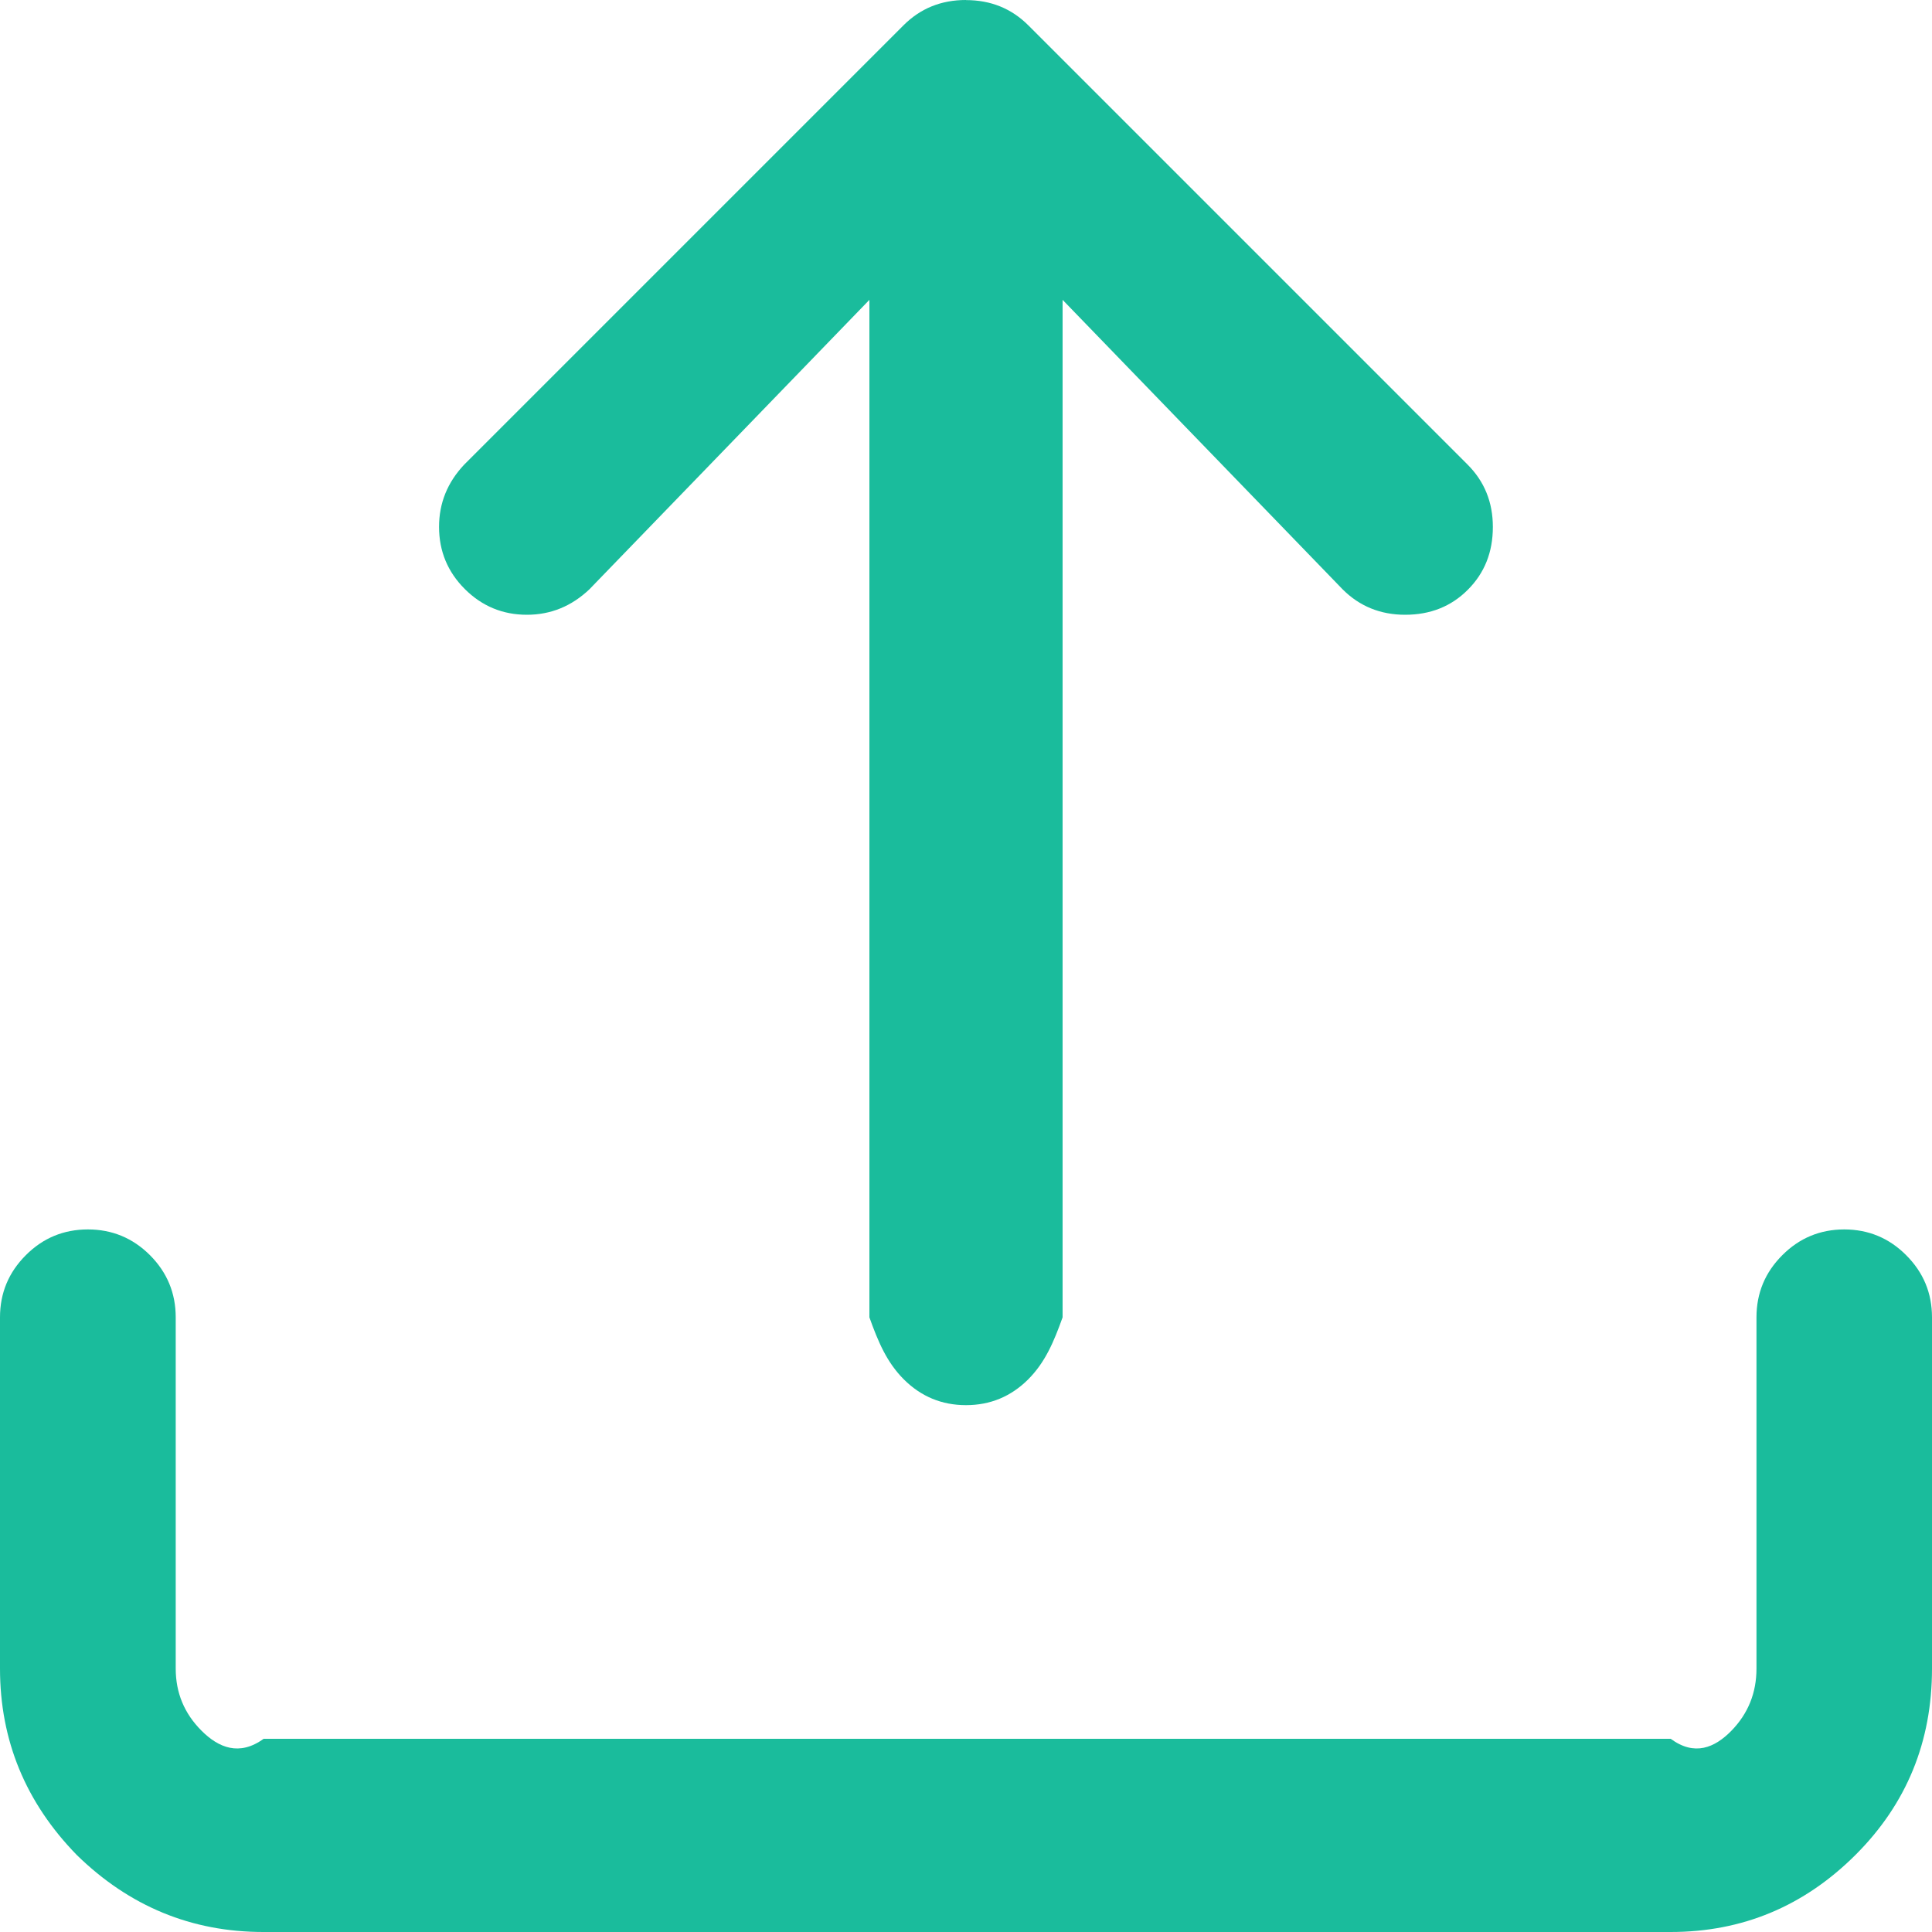
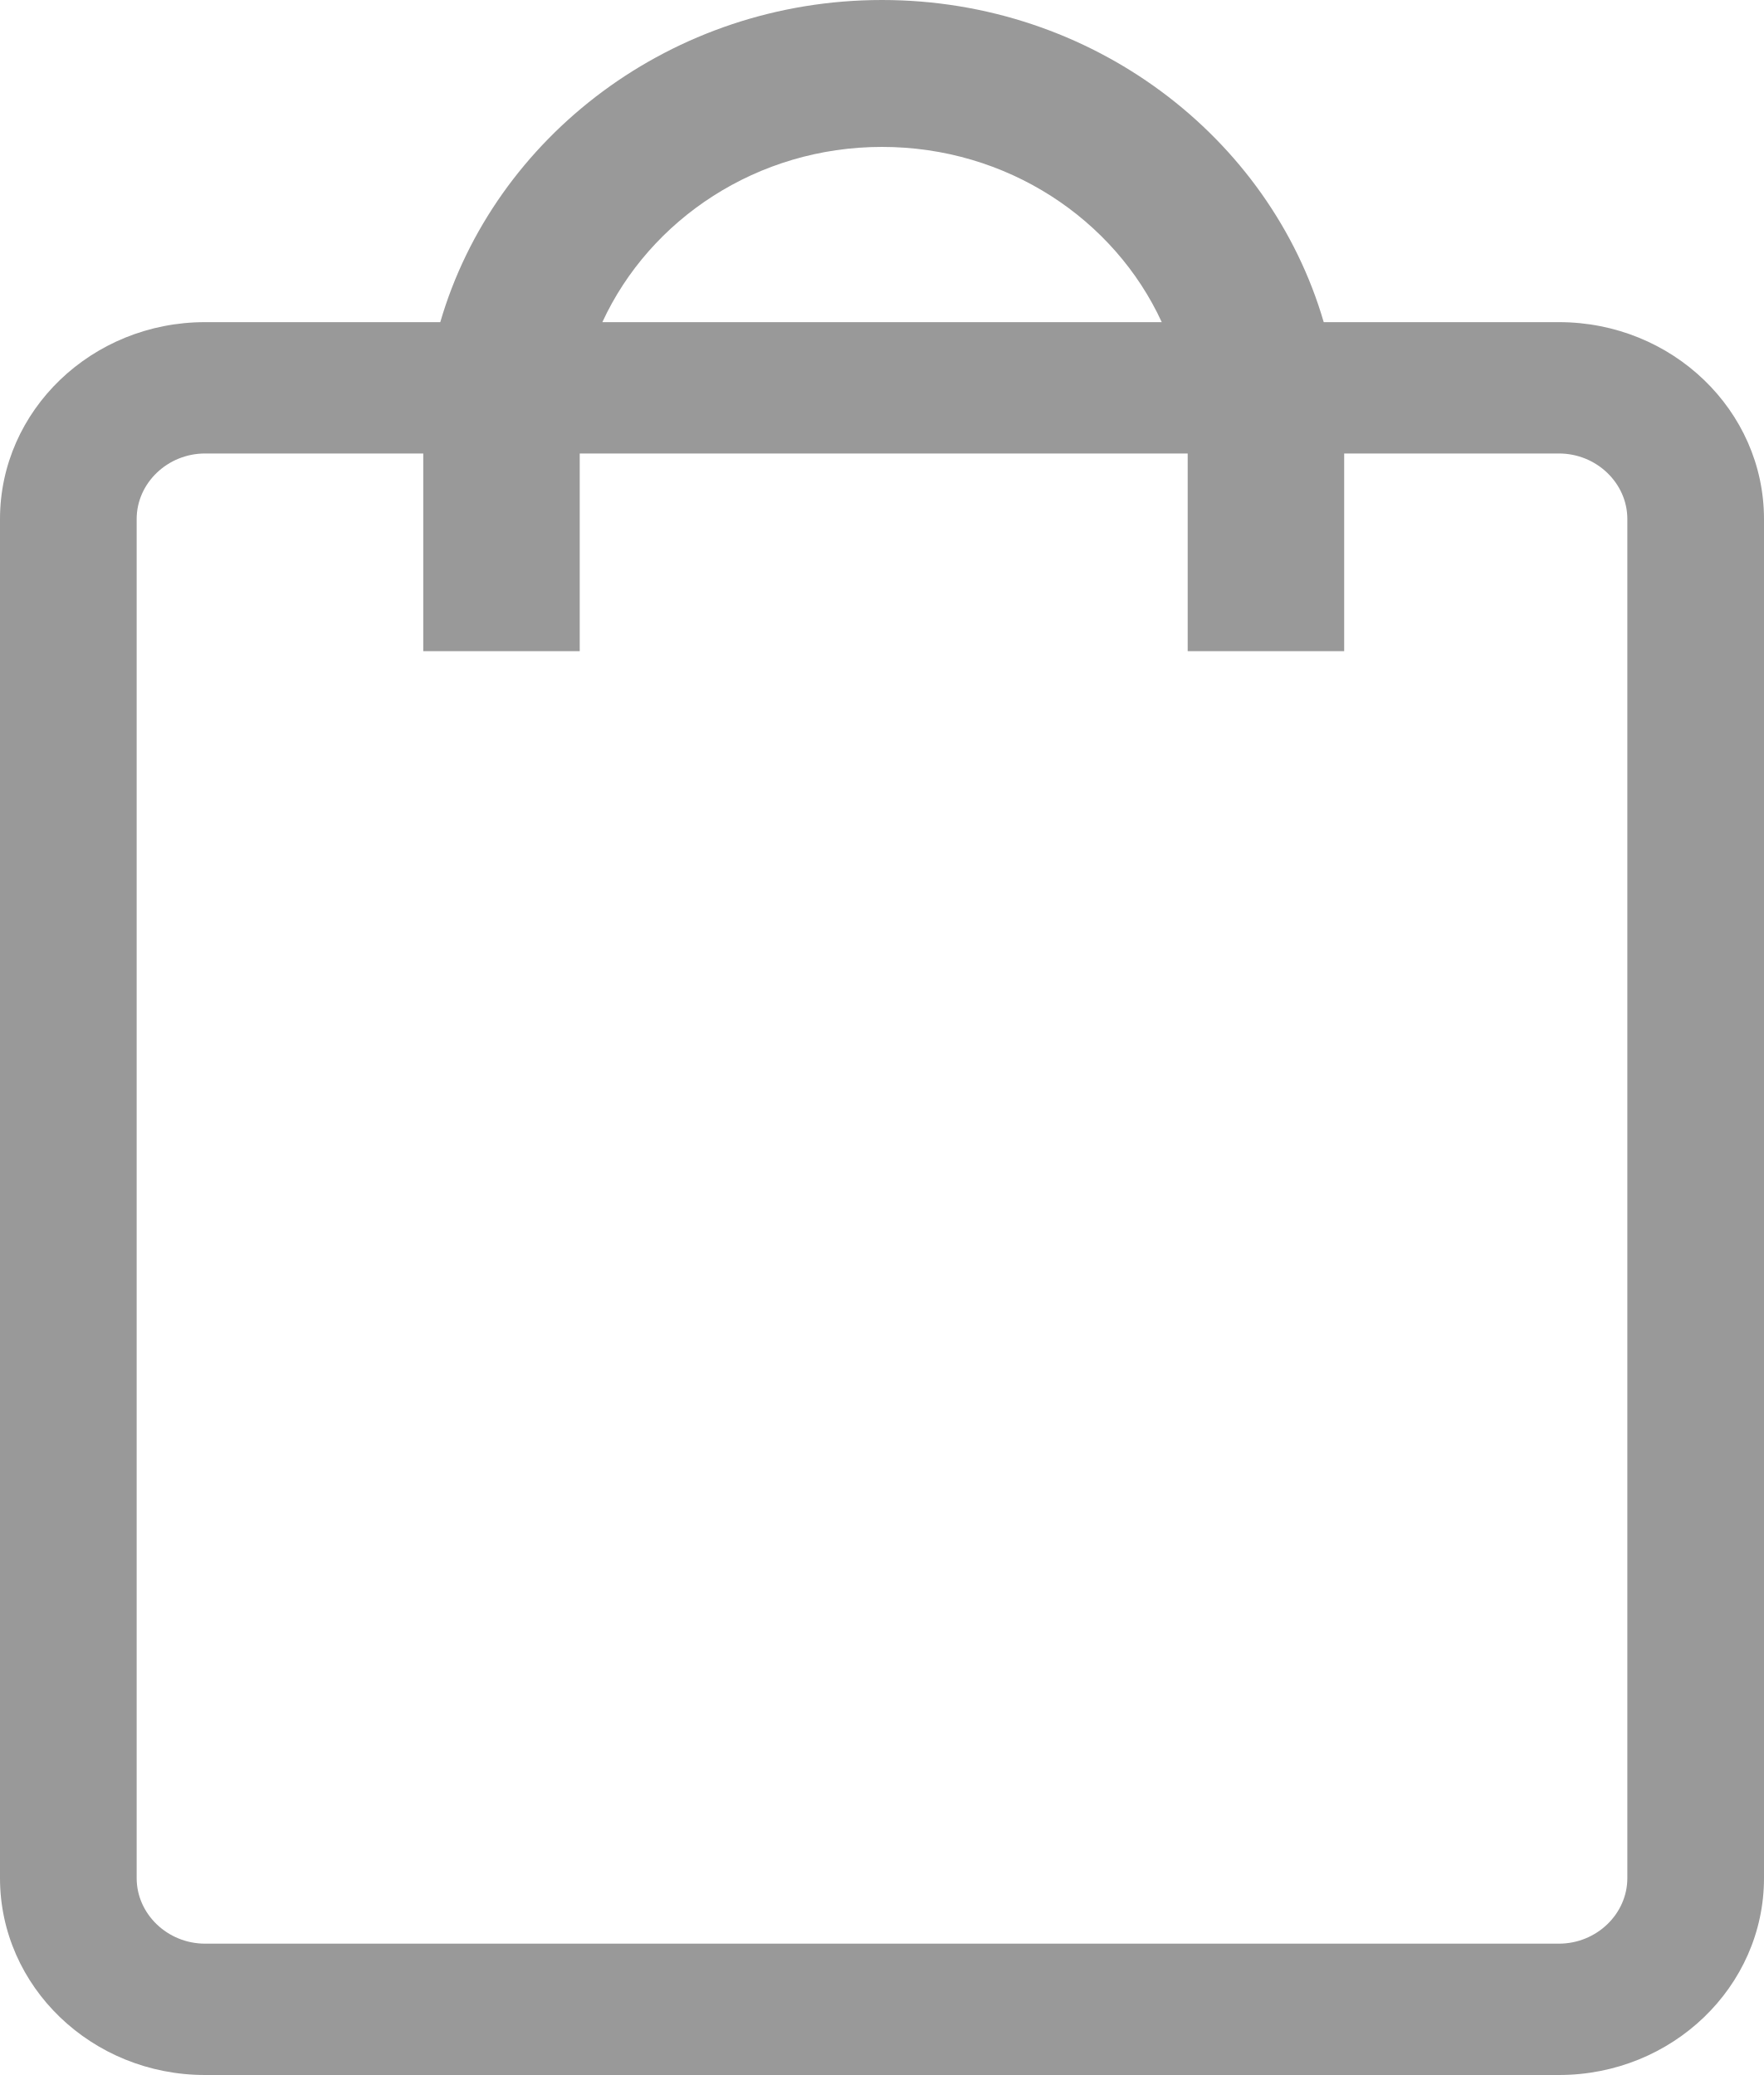
- <svg xmlns="http://www.w3.org/2000/svg" version="1.1" width="20px" height="20px">
-   <g transform="matrix(1 0 0 1 -846 -543 )">
-     <path d="M 9.999 0  L 10 0.001  C 10.256 0.001  10.471 0.088  10.646 0.263  L 15.192 4.809  C 15.367 4.984  15.454 5.199  15.454 5.455  C 15.454 5.716  15.368 5.932  15.195 6.105  C 15.023 6.278  14.806 6.364  14.546 6.364  C 14.29 6.364  14.074 6.276  13.899 6.101  L 11 3.104  L 11 13.637  C 10.91 13.888  10.821 14.102  10.643 14.28  C 10.465 14.457  10.251 14.546  10 14.546  C 9.749 14.546  9.535 14.457  9.357 14.28  C 9.179 14.102  9.09 13.888  9 13.637  L 9 3.104  L 6.101 6.101  C 5.916 6.276  5.701 6.364  5.454 6.364  C 5.204 6.364  4.989 6.275  4.811 6.097  C 4.634 5.92  4.545 5.705  4.545 5.454  C 4.545 5.208  4.632 4.993  4.807 4.808  L 9.353 0.262  C 9.528 0.087  9.743 0  9.999 0  Z M 19.092 12.727  L 19.091 12.727  C 19.341 12.727  19.556 12.816  19.733 12.994  C 19.911 13.172  20 13.386  20 13.637  L 20 17.273  C 20 18.031  19.737 18.672  19.212 19.198  C 18.677 19.733  18.038 20  17.294 20  L 2.727 20  C 1.984 20  1.34 19.735  0.796 19.204  C 0.265 18.66  0 18.016  0 17.273  L 0 13.637  C 0 13.386  0.089 13.172  0.267 12.994  C 0.444 12.816  0.659 12.727  0.91 12.727  C 1.16 12.727  1.375 12.816  1.553 12.994  C 1.73 13.172  1.819 13.386  1.819 13.637  L 1.819 17.273  C 1.819 17.524  1.908 17.738  2.086 17.916  C 2.263 18.093  2.478 18.182  2.729 18  L 17.295 18  C 17.542 18.182  17.751 18.093  17.924 17.916  C 18.097 17.738  18.183 17.524  18.183 17.273  L 18.183 13.637  C 18.183 13.386  18.272 13.172  18.45 12.994  C 18.627 12.816  18.842 12.727  19.092 12.727  Z " fill-rule="nonzero" fill="#1abc9c" stroke="none" transform="matrix(1 0 0 1 846 543 )" />
+ <svg xmlns="http://www.w3.org/2000/svg" version="1.1" width="17px" height="20px">
+   <g transform="matrix(1 0 0 1 -981 -290 )">
+     <path d="M 15.024 3.105  L 12.757 3.105  C 12.236 1.317  10.524 0  8.5 0  C 6.476 0  4.764 1.317  4.243 3.105  L 1.976 3.105  C 0.885 3.105  0 3.956  0 5.003  L 0 18.102  C 0 19.149  0.885 20  1.976 20  L 15.024 20  C 16.115 20  17 19.149  17 18.102  L 17 5.003  C 17 3.956  16.115 3.105  15.024 3.105  Z M 8.5 1.416  C 9.704 1.416  10.739 2.112  11.196 3.105  L 5.805 3.105  C 6.263 2.112  7.299 1.416  8.5 1.416  Z M 15.683 18.102  C 15.683 18.449  15.385 18.734  15.024 18.734  L 1.976 18.734  C 1.615 18.734  1.317 18.449  1.317 18.102  L 1.317 5.003  C 1.317 4.656  1.615 4.371  1.976 4.371  L 4.079 4.371  L 4.079 6.276  L 5.587 6.276  L 5.587 4.371  L 11.444 4.371  L 11.446 4.371  L 11.446 6.276  L 12.954 6.276  L 12.954 4.371  L 15.024 4.371  C 15.385 4.371  15.683 4.656  15.683 5.003  L 15.683 18.102  Z " fill-rule="nonzero" fill="#999999" stroke="none" transform="matrix(1 0 0 1 981 290 )" />
  </g>
</svg>
